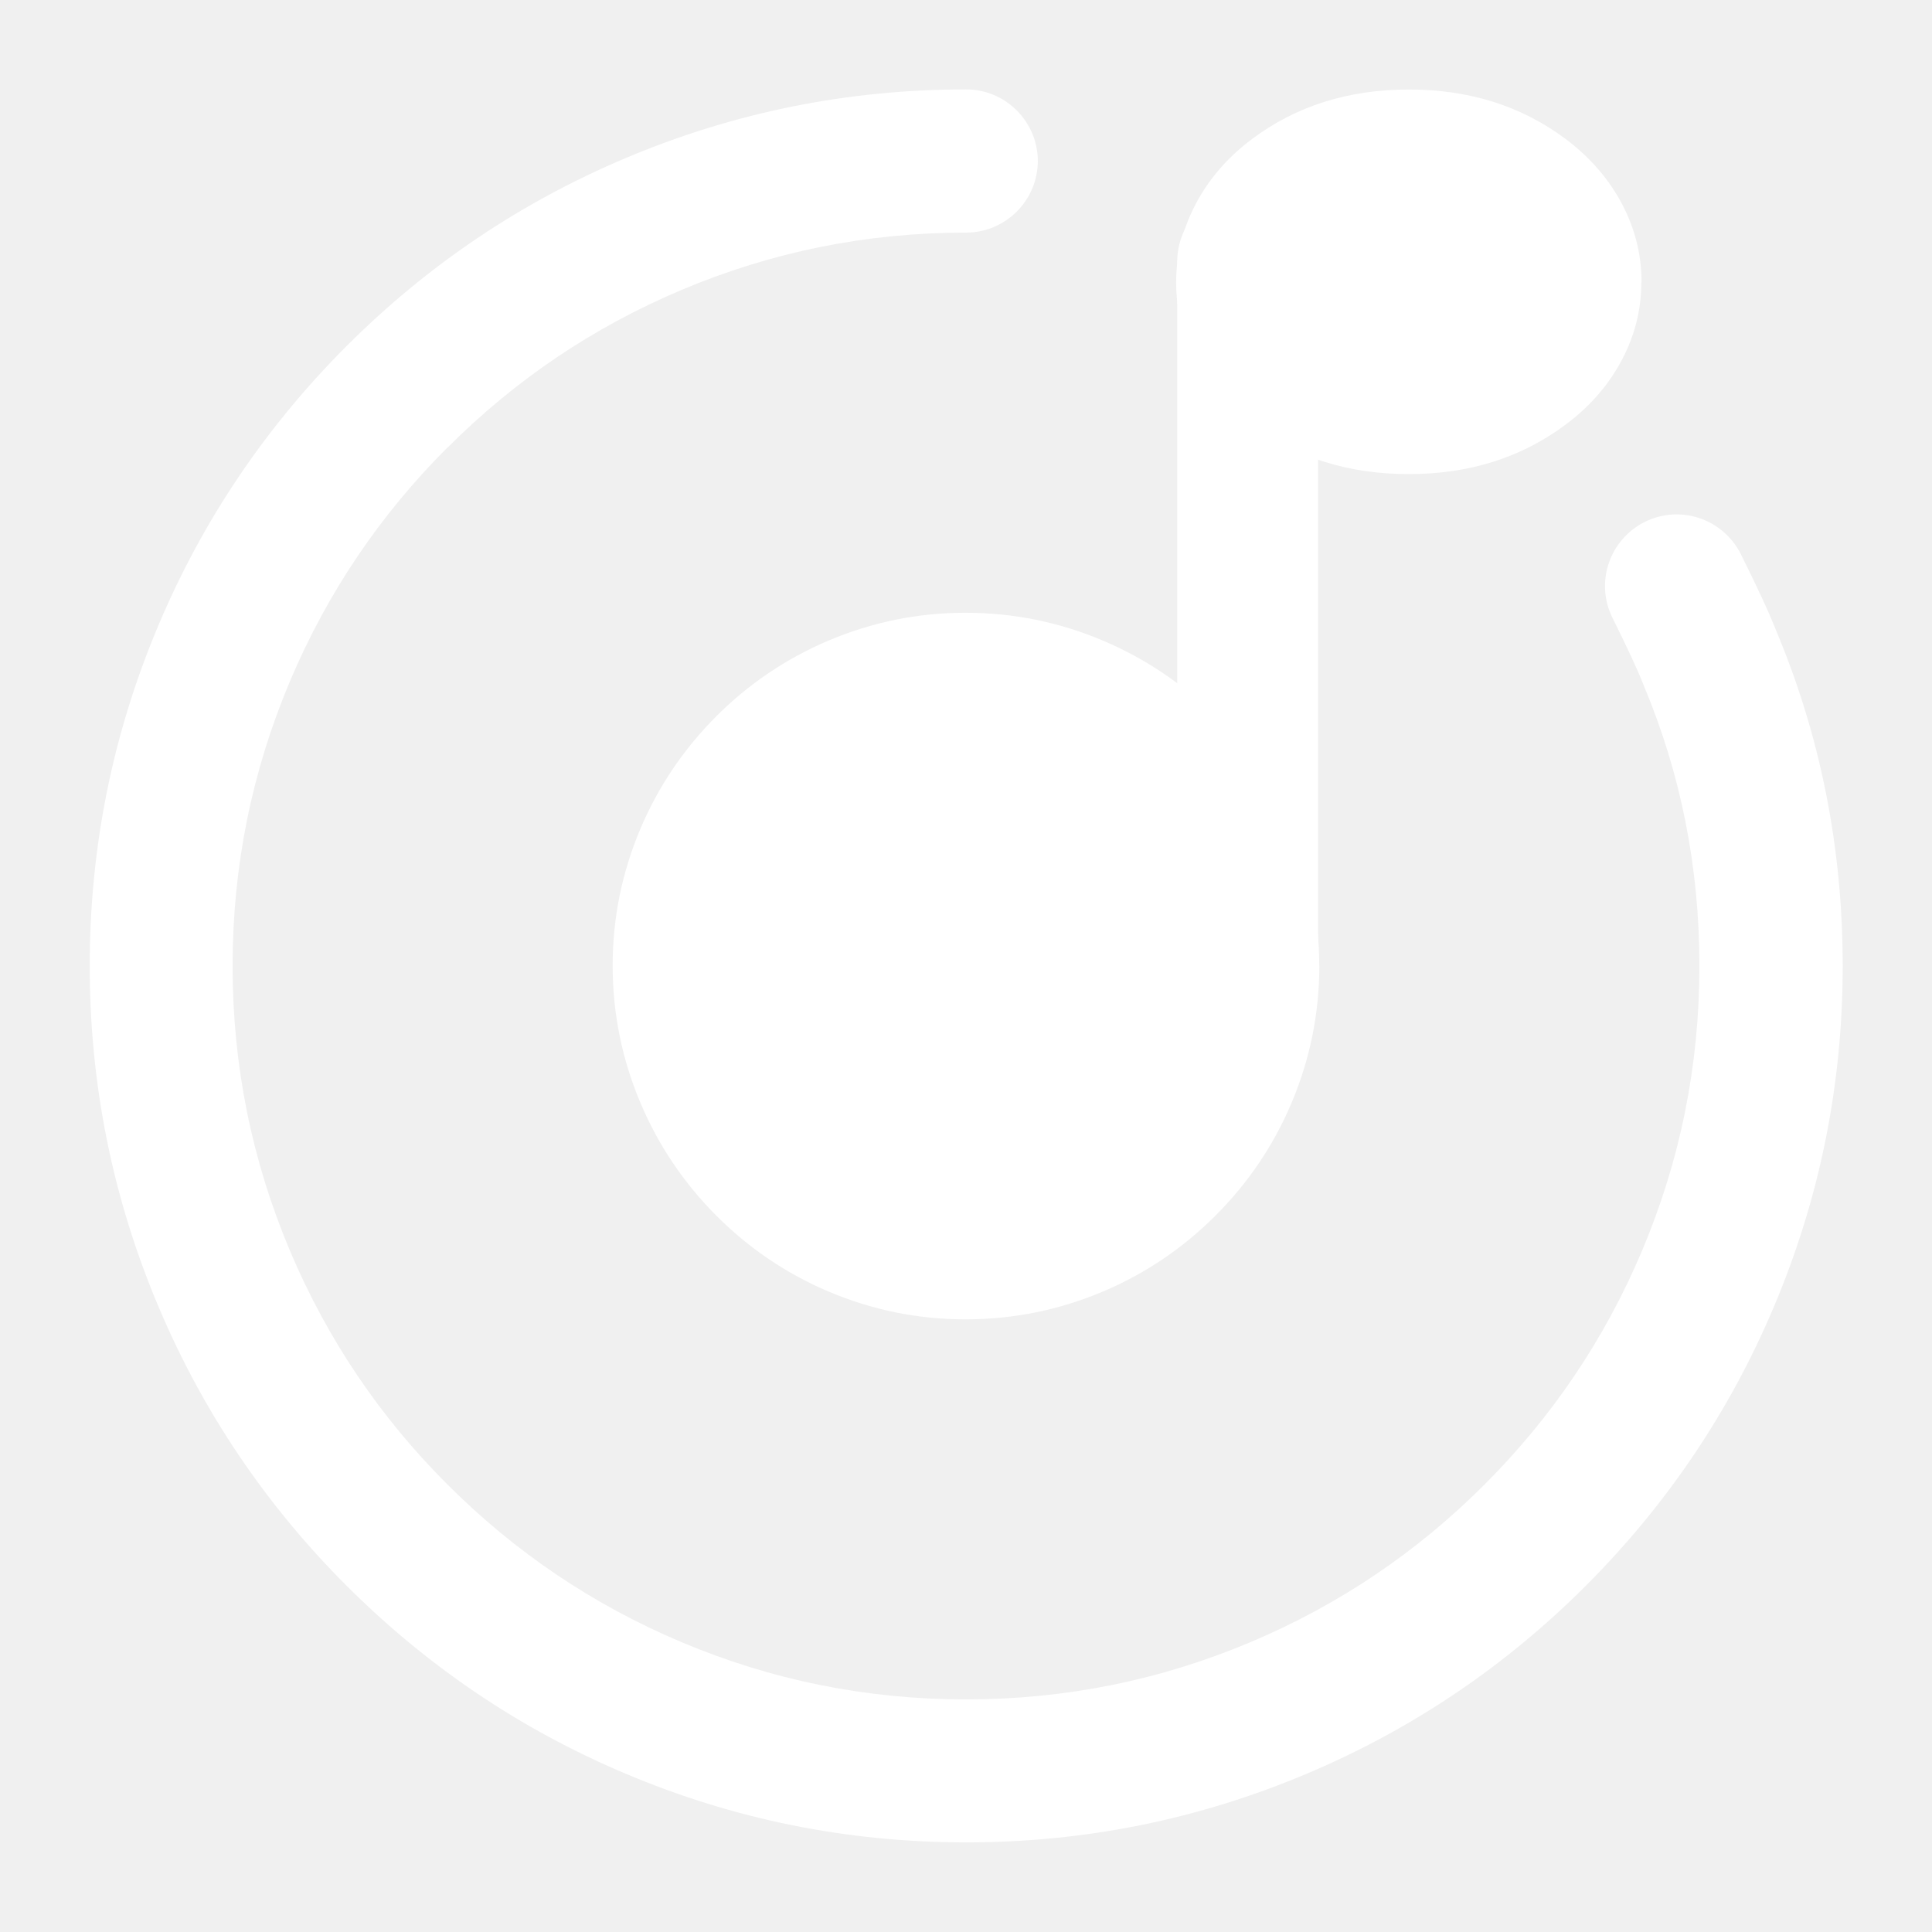
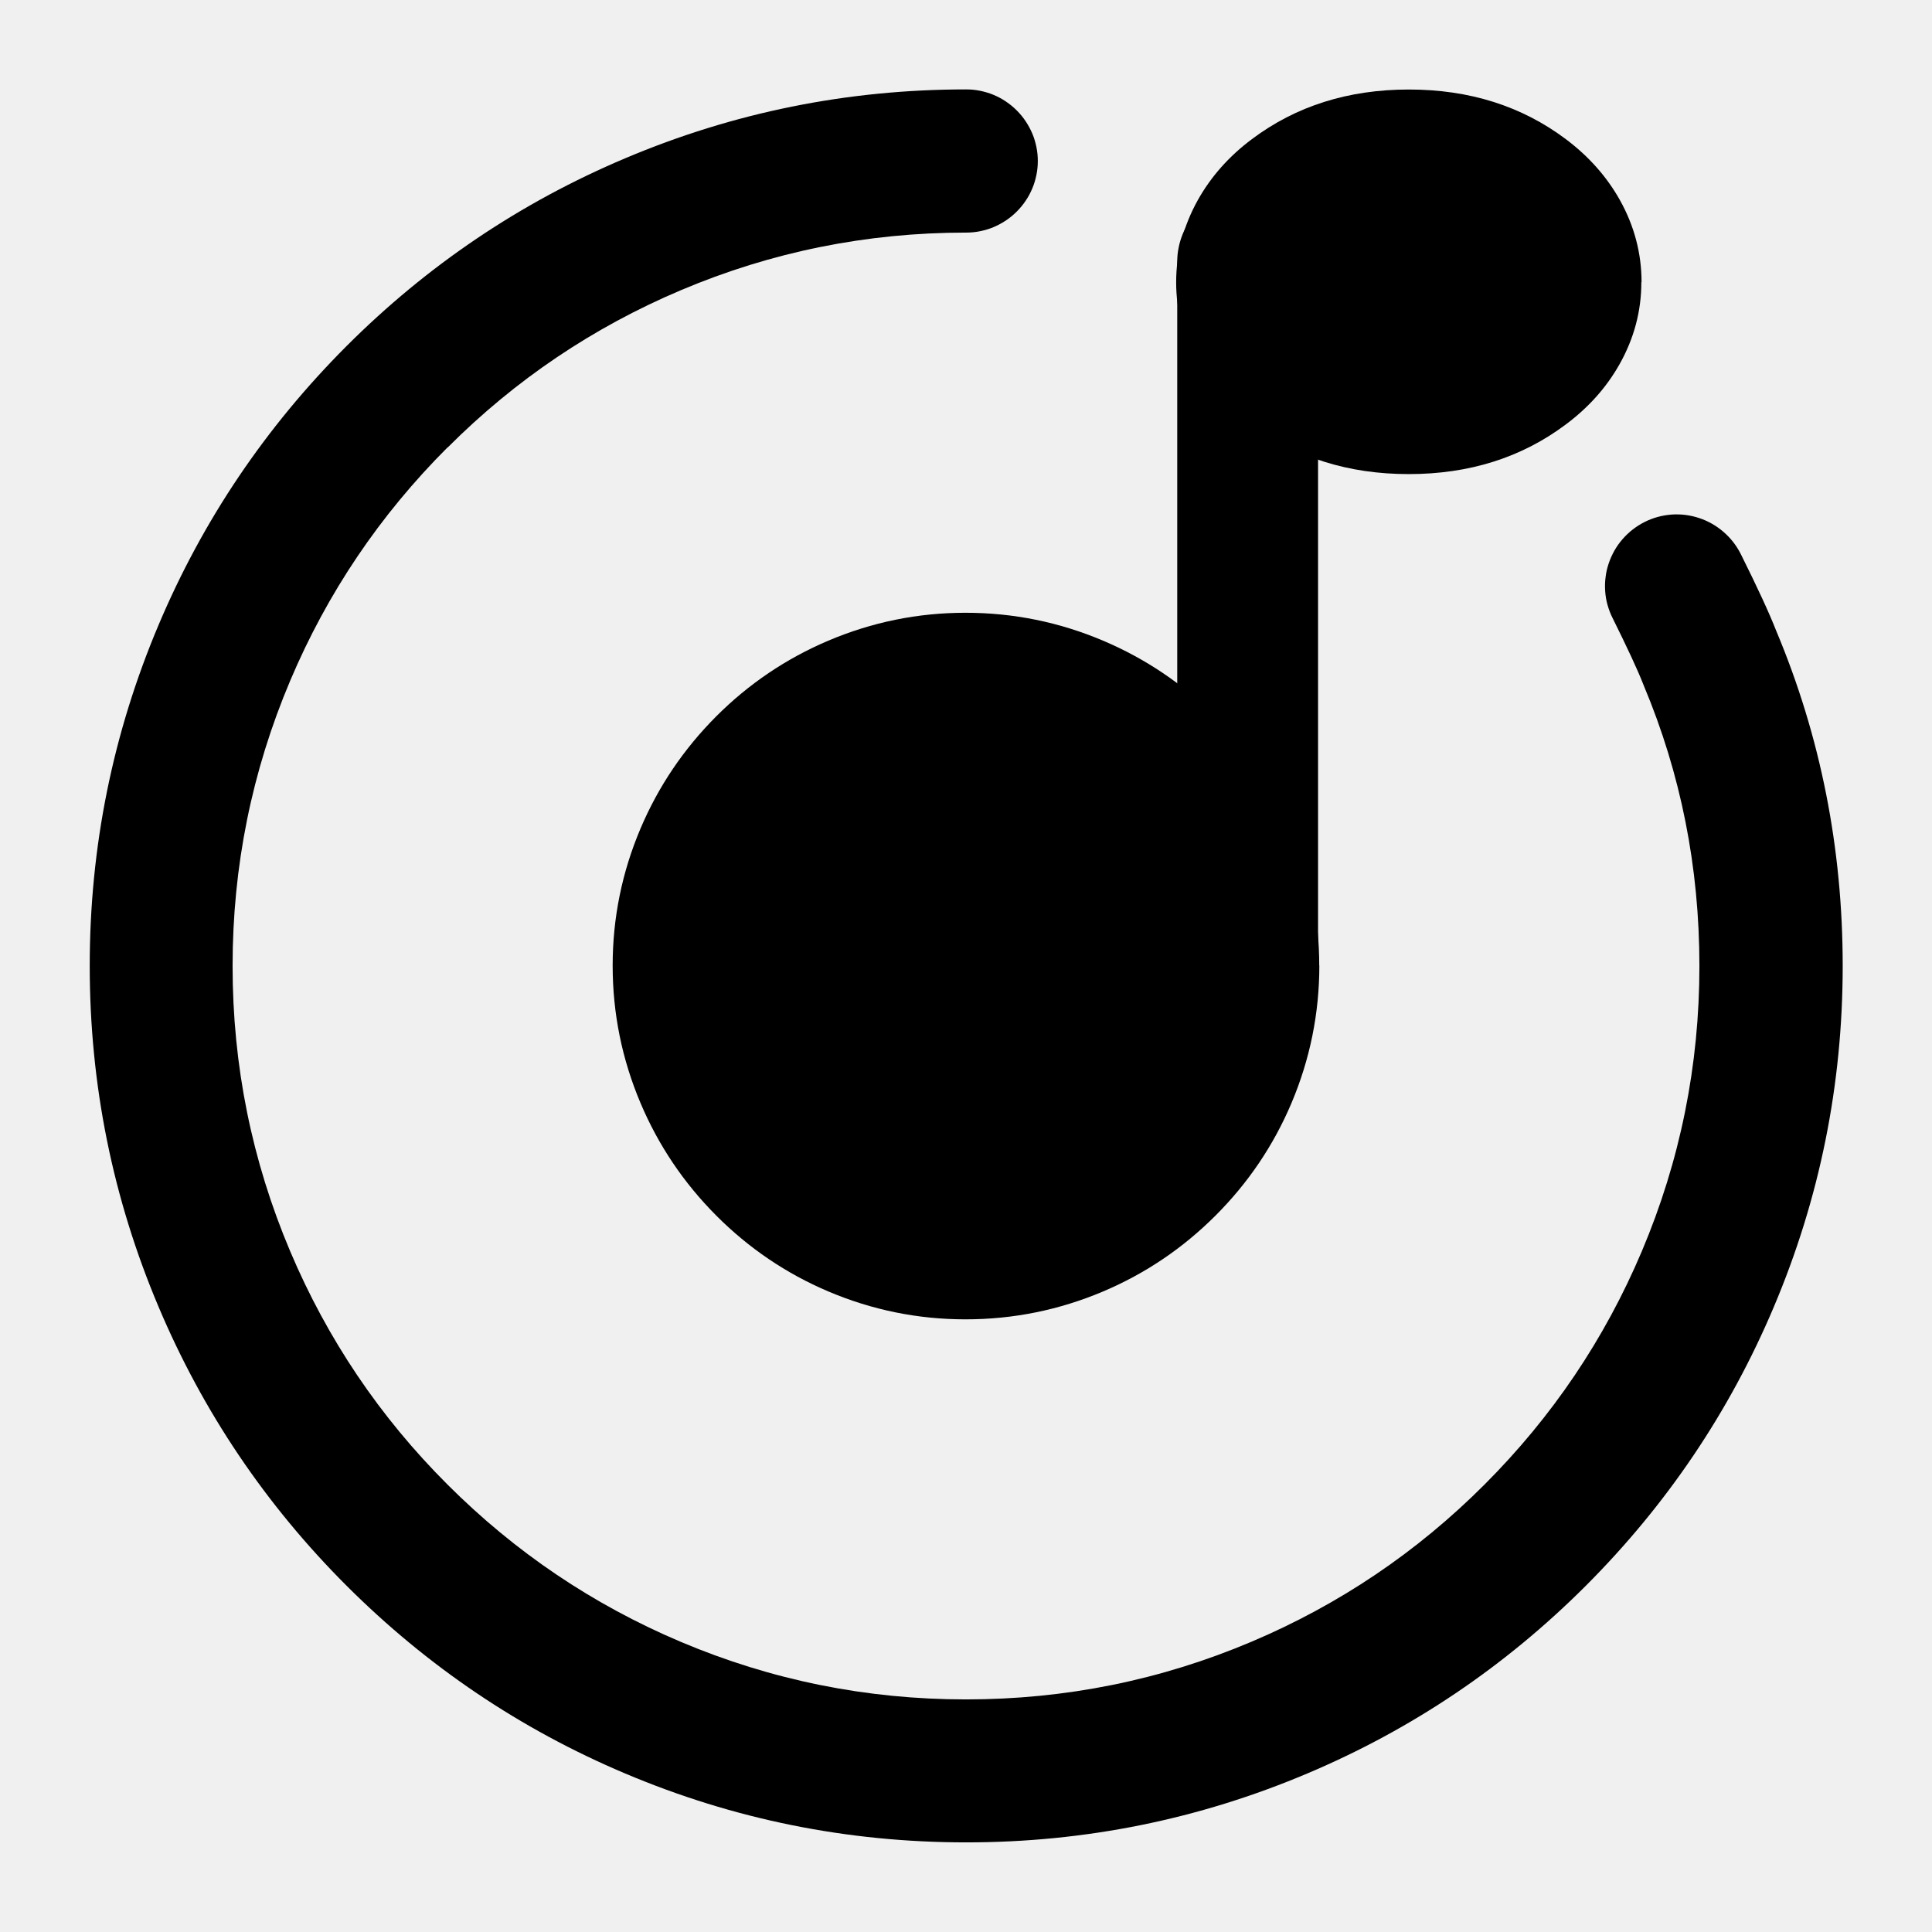
- <svg xmlns="http://www.w3.org/2000/svg" xmlns:xlink="http://www.w3.org/1999/xlink" width="18" height="18" viewBox="0 0 18 18" fill="none">
+ <svg xmlns="http://www.w3.org/2000/svg" width="18" height="18" viewBox="0 0 18 18" fill="none">
  <g opacity="1" transform="translate(0 0)  rotate(0)">
-     <mask id="bg-mask-0" fill="white">
-       <use xlink:href="#path_0" />
-     </mask>
-     <g mask="url(#bg-mask-0)">
-       <path id="路径 1" style="fill:#FFFFFF; opacity:1;" d="M4.169,4.169c-0.631,0.631 -1.119,1.355 -1.465,2.172c-0.358,0.846 -0.537,1.732 -0.537,2.659c0,0.927 0.179,1.813 0.537,2.659c0.346,0.817 0.834,1.542 1.465,2.172c0.631,0.631 1.355,1.119 2.172,1.465c0.846,0.358 1.732,0.537 2.659,0.537c0.927,0 1.813,-0.179 2.659,-0.537c0.817,-0.346 1.542,-0.834 2.172,-1.465c0.631,-0.631 1.119,-1.355 1.465,-2.172c0.358,-0.846 0.537,-1.732 0.537,-2.659c0,-0.92 -0.173,-1.79 -0.518,-2.612c-0.002,-0.005 -0.004,-0.01 -0.006,-0.015c-0.053,-0.135 -0.148,-0.339 -0.285,-0.615v-0c-0.02,-0.039 -0.035,-0.08 -0.047,-0.122c-0.012,-0.042 -0.019,-0.085 -0.022,-0.129c-0.003,-0.044 -0.002,-0.087 0.004,-0.131c0.005,-0.043 0.015,-0.086 0.029,-0.127c0.014,-0.042 0.032,-0.081 0.053,-0.119c0.022,-0.038 0.047,-0.074 0.076,-0.107c0.029,-0.033 0.06,-0.063 0.095,-0.09c0.035,-0.027 0.071,-0.05 0.111,-0.07c0.079,-0.04 0.163,-0.062 0.251,-0.069c0.088,-0.006 0.174,0.005 0.258,0.033c0.084,0.028 0.159,0.071 0.226,0.129c0.067,0.058 0.12,0.126 0.16,0.205v0c0.153,0.307 0.264,0.546 0.331,0.717c0.413,0.984 0.619,2.025 0.619,3.121c0,1.107 -0.214,2.166 -0.642,3.178c-0.413,0.977 -0.997,1.842 -1.75,2.596c-0.753,0.753 -1.619,1.337 -2.596,1.75c-1.012,0.428 -2.071,0.642 -3.178,0.642c-1.107,0 -2.166,-0.214 -3.178,-0.642c-0.977,-0.413 -1.842,-0.997 -2.596,-1.75c-0.753,-0.753 -1.337,-1.619 -1.75,-2.596c-0.428,-1.012 -0.642,-2.071 -0.642,-3.178c0,-1.107 0.214,-2.166 0.642,-3.178c0.413,-0.977 0.997,-1.842 1.75,-2.596c0.753,-0.753 1.619,-1.337 2.596,-1.75c1.012,-0.428 2.071,-0.642 3.178,-0.642c0.044,0 0.087,0.004 0.13,0.013c0.043,0.009 0.085,0.021 0.125,0.038c0.04,0.017 0.079,0.037 0.115,0.062c0.036,0.024 0.07,0.052 0.101,0.083c0.031,0.031 0.059,0.065 0.083,0.101c0.024,0.036 0.045,0.075 0.062,0.115c0.017,0.04 0.029,0.082 0.038,0.125c0.009,0.043 0.013,0.086 0.013,0.13c0,0.044 -0.004,0.087 -0.013,0.13c-0.009,0.043 -0.021,0.085 -0.038,0.125c-0.017,0.04 -0.037,0.079 -0.062,0.115c-0.024,0.036 -0.052,0.07 -0.083,0.101c-0.031,0.031 -0.065,0.059 -0.101,0.083c-0.036,0.024 -0.075,0.045 -0.115,0.062c-0.04,0.017 -0.082,0.029 -0.125,0.038c-0.043,0.009 -0.086,0.013 -0.13,0.013c-0.927,0 -1.813,0.179 -2.659,0.537c-0.817,0.346 -1.542,0.834 -2.172,1.465z" />
-       <path id="路径 2" fill-rule="evenodd" style="fill:#FFFFFF" opacity="1" d="M14.625 2.63C14.625 2 13.955 1.5 13.125 1.5C12.295 1.5 11.625 2 11.625 2.63C11.625 3.25 12.295 3.75 13.125 3.75C13.955 3.75 14.625 3.25 14.625 2.63Z" />
-       <path id="路径 2" style="fill:#FFFFFF; opacity:1;" d="M13.958,2.63c0,-0.092 -0.057,-0.182 -0.172,-0.268c-0.173,-0.13 -0.394,-0.195 -0.661,-0.195c-0.267,0 -0.488,0.065 -0.661,0.195c-0.115,0.086 -0.172,0.176 -0.172,0.268c0,0.087 0.057,0.173 0.171,0.258c0.174,0.13 0.395,0.195 0.662,0.195c0.267,0 0.488,-0.065 0.662,-0.195c0.114,-0.085 0.171,-0.171 0.171,-0.258zM15.292,2.63c0,0.269 -0.068,0.524 -0.204,0.765c-0.122,0.216 -0.289,0.403 -0.503,0.562c-0.411,0.307 -0.897,0.46 -1.46,0.46c-0.563,0 -1.049,-0.153 -1.46,-0.46c-0.213,-0.159 -0.381,-0.347 -0.503,-0.562c-0.136,-0.241 -0.204,-0.495 -0.204,-0.765c0,-0.271 0.068,-0.526 0.203,-0.768c0.122,-0.217 0.289,-0.406 0.503,-0.566c0.41,-0.308 0.898,-0.462 1.462,-0.462c0.564,0 1.051,0.154 1.462,0.462c0.213,0.16 0.381,0.349 0.503,0.566c0.135,0.241 0.203,0.497 0.203,0.768z" />
-       <path id="路径 3" fill-rule="evenodd" style="fill:#FFFFFF" opacity="1" d="M11.625 8.995C11.625 7.555 10.445 6.375 8.995 6.375C7.555 6.375 6.375 7.555 6.375 8.995C6.375 10.445 7.555 11.625 8.995 11.625C10.445 11.625 11.625 10.445 11.625 8.995Z" />
-       <path id="路径 3" style="fill:#FFFFFF; opacity:1;" d="M10.958,8.995c0,-0.263 -0.051,-0.515 -0.154,-0.756c-0.099,-0.234 -0.24,-0.441 -0.422,-0.622c-0.182,-0.181 -0.39,-0.322 -0.625,-0.421c-0.243,-0.103 -0.497,-0.154 -0.763,-0.154c-0.263,0 -0.515,0.051 -0.756,0.154c-0.234,0.099 -0.441,0.24 -0.623,0.421c-0.181,0.181 -0.322,0.389 -0.421,0.623c-0.102,0.241 -0.154,0.493 -0.154,0.756c0,0.266 0.051,0.52 0.154,0.763c0.099,0.235 0.24,0.443 0.421,0.625c0.181,0.182 0.389,0.322 0.622,0.422c0.241,0.102 0.493,0.154 0.756,0.154c0.266,0 0.52,-0.051 0.763,-0.154c0.235,-0.099 0.443,-0.24 0.625,-0.422c0.182,-0.182 0.322,-0.39 0.422,-0.625c0.103,-0.243 0.154,-0.497 0.154,-0.763zM12.292,8.995c0,0.446 -0.087,0.874 -0.26,1.283c-0.167,0.394 -0.403,0.743 -0.707,1.047c-0.304,0.304 -0.653,0.54 -1.047,0.707c-0.409,0.173 -0.836,0.26 -1.283,0.26c-0.444,0 -0.87,-0.087 -1.278,-0.26c-0.393,-0.167 -0.741,-0.403 -1.044,-0.707c-0.303,-0.304 -0.538,-0.653 -0.705,-1.047c-0.173,-0.409 -0.26,-0.836 -0.26,-1.282c0,-0.444 0.087,-0.87 0.26,-1.278c0.167,-0.393 0.402,-0.74 0.705,-1.044c0.303,-0.303 0.651,-0.538 1.044,-0.705c0.408,-0.173 0.834,-0.26 1.278,-0.26c0.446,0 0.874,0.087 1.282,0.26c0.394,0.167 0.743,0.402 1.047,0.705c0.304,0.303 0.54,0.651 0.707,1.044c0.174,0.408 0.26,0.834 0.26,1.278z" />
-       <path id="路径 4" style="fill:#FFFFFF; opacity:1;" d="M12.28,2.438v6.563c0,0.044 -0.004,0.087 -0.013,0.13c-0.008,0.043 -0.021,0.085 -0.037,0.125c-0.016,0.04 -0.037,0.079 -0.061,0.115c-0.024,0.036 -0.051,0.07 -0.082,0.101c-0.03,0.031 -0.064,0.059 -0.099,0.083c-0.036,0.024 -0.074,0.045 -0.113,0.062c-0.04,0.017 -0.081,0.029 -0.123,0.038c-0.042,0.009 -0.085,0.013 -0.128,0.013c-0.043,-0 -0.086,-0.004 -0.128,-0.013c-0.042,-0.009 -0.083,-0.021 -0.123,-0.038c-0.04,-0.017 -0.077,-0.037 -0.113,-0.062c-0.036,-0.024 -0.069,-0.052 -0.099,-0.083c-0.03,-0.031 -0.058,-0.065 -0.082,-0.101c-0.024,-0.036 -0.044,-0.075 -0.061,-0.115c-0.016,-0.04 -0.029,-0.082 -0.037,-0.125c-0.008,-0.043 -0.013,-0.086 -0.013,-0.13v-6.563c0,-0.044 0.004,-0.087 0.013,-0.13c0.008,-0.043 0.021,-0.085 0.037,-0.125c0.016,-0.04 0.037,-0.079 0.061,-0.115c0.024,-0.036 0.051,-0.07 0.082,-0.101c0.03,-0.031 0.064,-0.059 0.099,-0.083c0.036,-0.024 0.074,-0.045 0.113,-0.062c0.04,-0.017 0.081,-0.029 0.123,-0.038c0.042,-0.009 0.085,-0.013 0.128,-0.013c0.043,0 0.086,0.004 0.128,0.013c0.042,0.009 0.083,0.021 0.123,0.038c0.04,0.017 0.077,0.037 0.113,0.062c0.036,0.024 0.069,0.052 0.099,0.083c0.03,0.031 0.058,0.065 0.082,0.101c0.024,0.036 0.044,0.075 0.061,0.115c0.016,0.04 0.029,0.082 0.037,0.125c0.008,0.043 0.013,0.086 0.013,0.13z" />
-     </g>
+     <path id="路径 1" style="fill:currentColor; opacity:1;" d="M4.169,4.169c-0.631,0.631 -1.119,1.355 -1.465,2.172c-0.358,0.846 -0.537,1.732 -0.537,2.659c0,0.927 0.179,1.813 0.537,2.659c0.346,0.817 0.834,1.542 1.465,2.172c0.631,0.631 1.355,1.119 2.172,1.465c0.846,0.358 1.732,0.537 2.659,0.537c0.927,0 1.813,-0.179 2.659,-0.537c0.817,-0.346 1.542,-0.834 2.172,-1.465c0.631,-0.631 1.119,-1.355 1.465,-2.172c0.358,-0.846 0.537,-1.732 0.537,-2.659c0,-0.92 -0.173,-1.79 -0.518,-2.612c-0.002,-0.005 -0.004,-0.01 -0.006,-0.015c-0.053,-0.135 -0.148,-0.339 -0.285,-0.615v-0c-0.02,-0.039 -0.035,-0.08 -0.047,-0.122c-0.012,-0.042 -0.019,-0.085 -0.022,-0.129c-0.003,-0.044 -0.002,-0.087 0.004,-0.131c0.005,-0.043 0.015,-0.086 0.029,-0.127c0.014,-0.042 0.032,-0.081 0.053,-0.119c0.022,-0.038 0.047,-0.074 0.076,-0.107c0.029,-0.033 0.06,-0.063 0.095,-0.09c0.035,-0.027 0.071,-0.05 0.111,-0.07c0.079,-0.04 0.163,-0.062 0.251,-0.069c0.088,-0.006 0.174,0.005 0.258,0.033c0.084,0.028 0.159,0.071 0.226,0.129c0.067,0.058 0.12,0.126 0.16,0.205v0c0.153,0.307 0.264,0.546 0.331,0.717c0.413,0.984 0.619,2.025 0.619,3.121c0,1.107 -0.214,2.166 -0.642,3.178c-0.413,0.977 -0.997,1.842 -1.75,2.596c-0.753,0.753 -1.619,1.337 -2.596,1.75c-1.012,0.428 -2.071,0.642 -3.178,0.642c-1.107,0 -2.166,-0.214 -3.178,-0.642c-0.977,-0.413 -1.842,-0.997 -2.596,-1.75c-0.753,-0.753 -1.337,-1.619 -1.75,-2.596c-0.428,-1.012 -0.642,-2.071 -0.642,-3.178c0,-1.107 0.214,-2.166 0.642,-3.178c0.413,-0.977 0.997,-1.842 1.75,-2.596c0.753,-0.753 1.619,-1.337 2.596,-1.75c1.012,-0.428 2.071,-0.642 3.178,-0.642c0.044,0 0.087,0.004 0.13,0.013c0.043,0.009 0.085,0.021 0.125,0.038c0.04,0.017 0.079,0.037 0.115,0.062c0.036,0.024 0.07,0.052 0.101,0.083c0.031,0.031 0.059,0.065 0.083,0.101c0.024,0.036 0.045,0.075 0.062,0.115c0.017,0.04 0.029,0.082 0.038,0.125c0.009,0.043 0.013,0.086 0.013,0.13c0,0.044 -0.004,0.087 -0.013,0.13c-0.009,0.043 -0.021,0.085 -0.038,0.125c-0.017,0.04 -0.037,0.079 -0.062,0.115c-0.024,0.036 -0.052,0.07 -0.083,0.101c-0.031,0.031 -0.065,0.059 -0.101,0.083c-0.036,0.024 -0.075,0.045 -0.115,0.062c-0.04,0.017 -0.082,0.029 -0.125,0.038c-0.043,0.009 -0.086,0.013 -0.13,0.013c-0.927,0 -1.813,0.179 -2.659,0.537c-0.817,0.346 -1.542,0.834 -2.172,1.465z" />
+     <path id="路径 2" fill-rule="evenodd" style="fill:currentColor" opacity="1" d="M14.625 2.63C14.625 2 13.955 1.5 13.125 1.5C12.295 1.5 11.625 2 11.625 2.63C11.625 3.25 12.295 3.75 13.125 3.75C13.955 3.75 14.625 3.25 14.625 2.63Z" />
+     <path id="路径 2" style="fill:currentColor; opacity:1;" d="M13.958,2.63c0,-0.092 -0.057,-0.182 -0.172,-0.268c-0.173,-0.13 -0.394,-0.195 -0.661,-0.195c-0.267,0 -0.488,0.065 -0.661,0.195c-0.115,0.086 -0.172,0.176 -0.172,0.268c0,0.087 0.057,0.173 0.171,0.258c0.174,0.13 0.395,0.195 0.662,0.195c0.267,0 0.488,-0.065 0.662,-0.195c0.114,-0.085 0.171,-0.171 0.171,-0.258zM15.292,2.63c0,0.269 -0.068,0.524 -0.204,0.765c-0.122,0.216 -0.289,0.403 -0.503,0.562c-0.411,0.307 -0.897,0.46 -1.46,0.46c-0.563,0 -1.049,-0.153 -1.46,-0.46c-0.213,-0.159 -0.381,-0.347 -0.503,-0.562c-0.136,-0.241 -0.204,-0.495 -0.204,-0.765c0,-0.271 0.068,-0.526 0.203,-0.768c0.122,-0.217 0.289,-0.406 0.503,-0.566c0.41,-0.308 0.898,-0.462 1.462,-0.462c0.564,0 1.051,0.154 1.462,0.462c0.213,0.16 0.381,0.349 0.503,0.566c0.135,0.241 0.203,0.497 0.203,0.768z" />
+     <path id="路径 3" fill-rule="evenodd" style="fill:currentColor" opacity="1" d="M11.625 8.995C11.625 7.555 10.445 6.375 8.995 6.375C7.555 6.375 6.375 7.555 6.375 8.995C6.375 10.445 7.555 11.625 8.995 11.625C10.445 11.625 11.625 10.445 11.625 8.995Z" />
+     <path id="路径 3" style="fill:currentColor; opacity:1;" d="M10.958,8.995c0,-0.263 -0.051,-0.515 -0.154,-0.756c-0.099,-0.234 -0.24,-0.441 -0.422,-0.622c-0.182,-0.181 -0.39,-0.322 -0.625,-0.421c-0.243,-0.103 -0.497,-0.154 -0.763,-0.154c-0.263,0 -0.515,0.051 -0.756,0.154c-0.234,0.099 -0.441,0.24 -0.623,0.421c-0.181,0.181 -0.322,0.389 -0.421,0.623c-0.102,0.241 -0.154,0.493 -0.154,0.756c0,0.266 0.051,0.52 0.154,0.763c0.099,0.235 0.24,0.443 0.421,0.625c0.181,0.182 0.389,0.322 0.622,0.422c0.241,0.102 0.493,0.154 0.756,0.154c0.266,0 0.52,-0.051 0.763,-0.154c0.235,-0.099 0.443,-0.24 0.625,-0.422c0.182,-0.182 0.322,-0.39 0.422,-0.625c0.103,-0.243 0.154,-0.497 0.154,-0.763zM12.292,8.995c0,0.446 -0.087,0.874 -0.26,1.283c-0.167,0.394 -0.403,0.743 -0.707,1.047c-0.304,0.304 -0.653,0.54 -1.047,0.707c-0.409,0.173 -0.836,0.26 -1.283,0.26c-0.444,0 -0.87,-0.087 -1.278,-0.26c-0.393,-0.167 -0.741,-0.403 -1.044,-0.707c-0.303,-0.304 -0.538,-0.653 -0.705,-1.047c-0.173,-0.409 -0.26,-0.836 -0.26,-1.282c0,-0.444 0.087,-0.87 0.26,-1.278c0.167,-0.393 0.402,-0.74 0.705,-1.044c0.303,-0.303 0.651,-0.538 1.044,-0.705c0.408,-0.173 0.834,-0.26 1.278,-0.26c0.446,0 0.874,0.087 1.282,0.26c0.394,0.167 0.743,0.402 1.047,0.705c0.304,0.303 0.54,0.651 0.707,1.044c0.174,0.408 0.26,0.834 0.26,1.278z" />
+     <path id="路径 4" style="fill:currentColor; opacity:1;" d="M12.28,2.438v6.563c0,0.044 -0.004,0.087 -0.013,0.13c-0.008,0.043 -0.021,0.085 -0.037,0.125c-0.016,0.04 -0.037,0.079 -0.061,0.115c-0.024,0.036 -0.051,0.07 -0.082,0.101c-0.03,0.031 -0.064,0.059 -0.099,0.083c-0.036,0.024 -0.074,0.045 -0.113,0.062c-0.04,0.017 -0.081,0.029 -0.123,0.038c-0.042,0.009 -0.085,0.013 -0.128,0.013c-0.043,-0 -0.086,-0.004 -0.128,-0.013c-0.042,-0.009 -0.083,-0.021 -0.123,-0.038c-0.04,-0.017 -0.077,-0.037 -0.113,-0.062c-0.036,-0.024 -0.069,-0.052 -0.099,-0.083c-0.03,-0.031 -0.058,-0.065 -0.082,-0.101c-0.024,-0.036 -0.044,-0.075 -0.061,-0.115c-0.016,-0.04 -0.029,-0.082 -0.037,-0.125c-0.008,-0.043 -0.013,-0.086 -0.013,-0.13v-6.563c0,-0.044 0.004,-0.087 0.013,-0.13c0.008,-0.043 0.021,-0.085 0.037,-0.125c0.016,-0.04 0.037,-0.079 0.061,-0.115c0.024,-0.036 0.051,-0.07 0.082,-0.101c0.03,-0.031 0.064,-0.059 0.099,-0.083c0.036,-0.024 0.074,-0.045 0.113,-0.062c0.04,-0.017 0.081,-0.029 0.123,-0.038c0.042,-0.009 0.085,-0.013 0.128,-0.013c0.043,0 0.086,0.004 0.128,0.013c0.042,0.009 0.083,0.021 0.123,0.038c0.04,0.017 0.077,0.037 0.113,0.062c0.036,0.024 0.069,0.052 0.099,0.083c0.03,0.031 0.058,0.065 0.082,0.101c0.024,0.036 0.044,0.075 0.061,0.115c0.016,0.04 0.029,0.082 0.037,0.125c0.008,0.043 0.013,0.086 0.013,0.13z" />
  </g>
-   <defs>
-     <rect id="path_0" x="0" y="0" width="18" height="18" />
-   </defs>
</svg>
